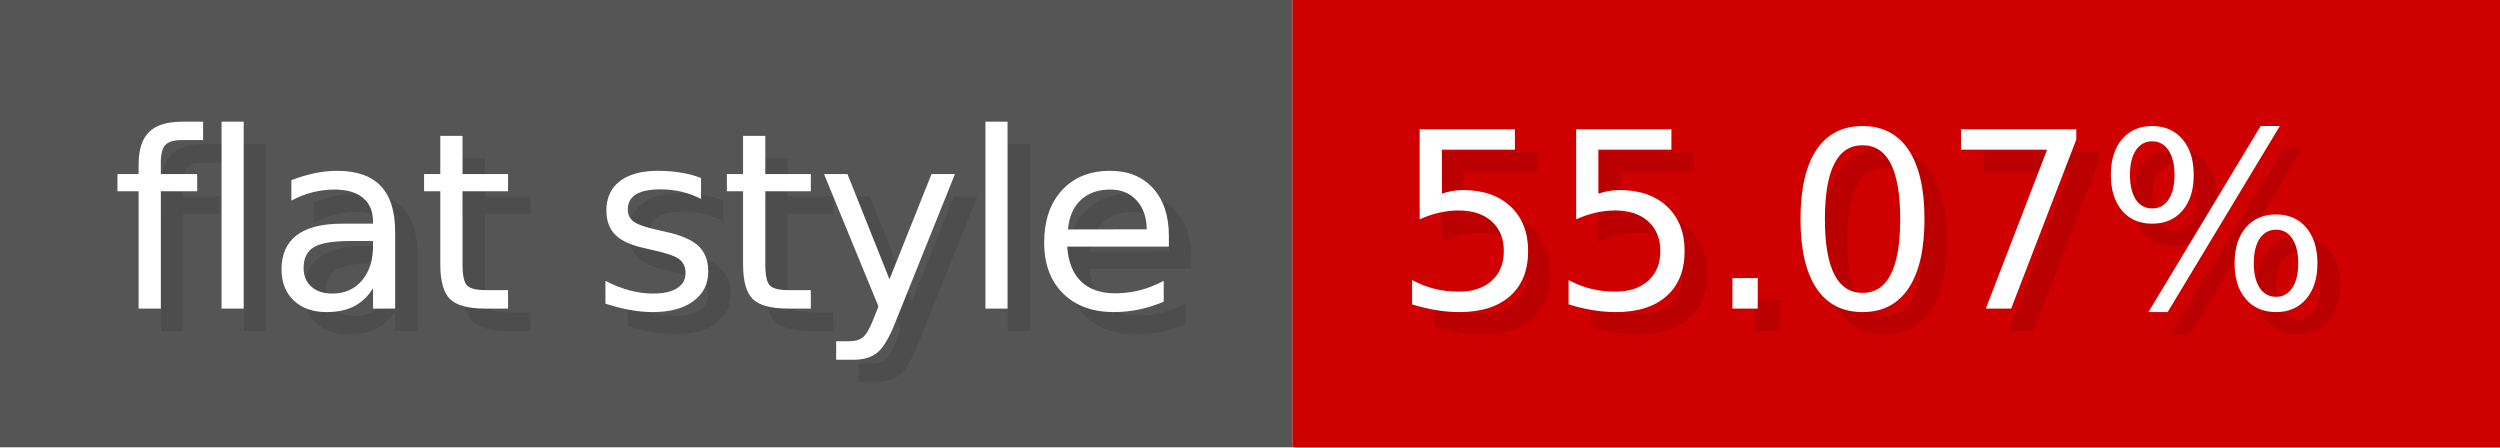
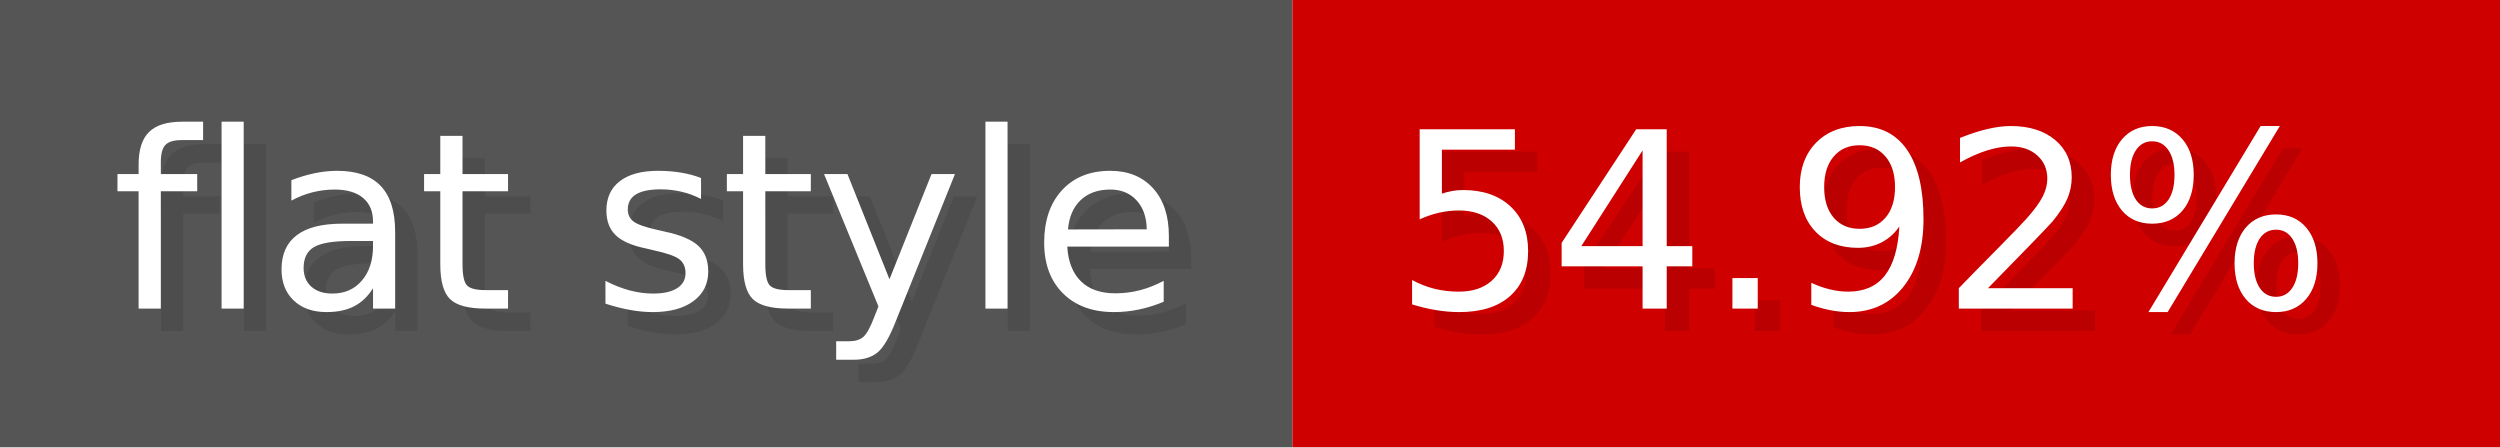
- <svg xmlns="http://www.w3.org/2000/svg" width="111.8" height="20" viewBox="0 0 1118 200" role="img" aria-label="flat style: 55.07%">
+ <svg xmlns="http://www.w3.org/2000/svg" width="111.8" height="20" viewBox="0 0 1118 200" role="img" aria-label="flat style: 54.92%">
  <g>
    <rect fill="#555" width="578" height="200" />
    <rect fill="#ce0000" x="578" width="540" height="200" />
  </g>
  <g aria-hidden="true" fill="#fff" text-anchor="start" font-family="Verdana,DejaVu Sans,sans-serif" font-size="110">
    <text x="60" y="148" textLength="478" fill="#000" opacity="0.1">flat style</text>
    <text x="50" y="138" textLength="478">flat style</text>
-     <text x="633" y="148" textLength="440" fill="#000" opacity="0.1">55.07%</text>
-     <text x="623" y="138" textLength="440">55.07%</text>
+     <text x="633" y="148" textLength="440" fill="#000" opacity="0.1">54.92%</text>
+     <text x="623" y="138" textLength="440">54.92%</text>
  </g>
</svg>
